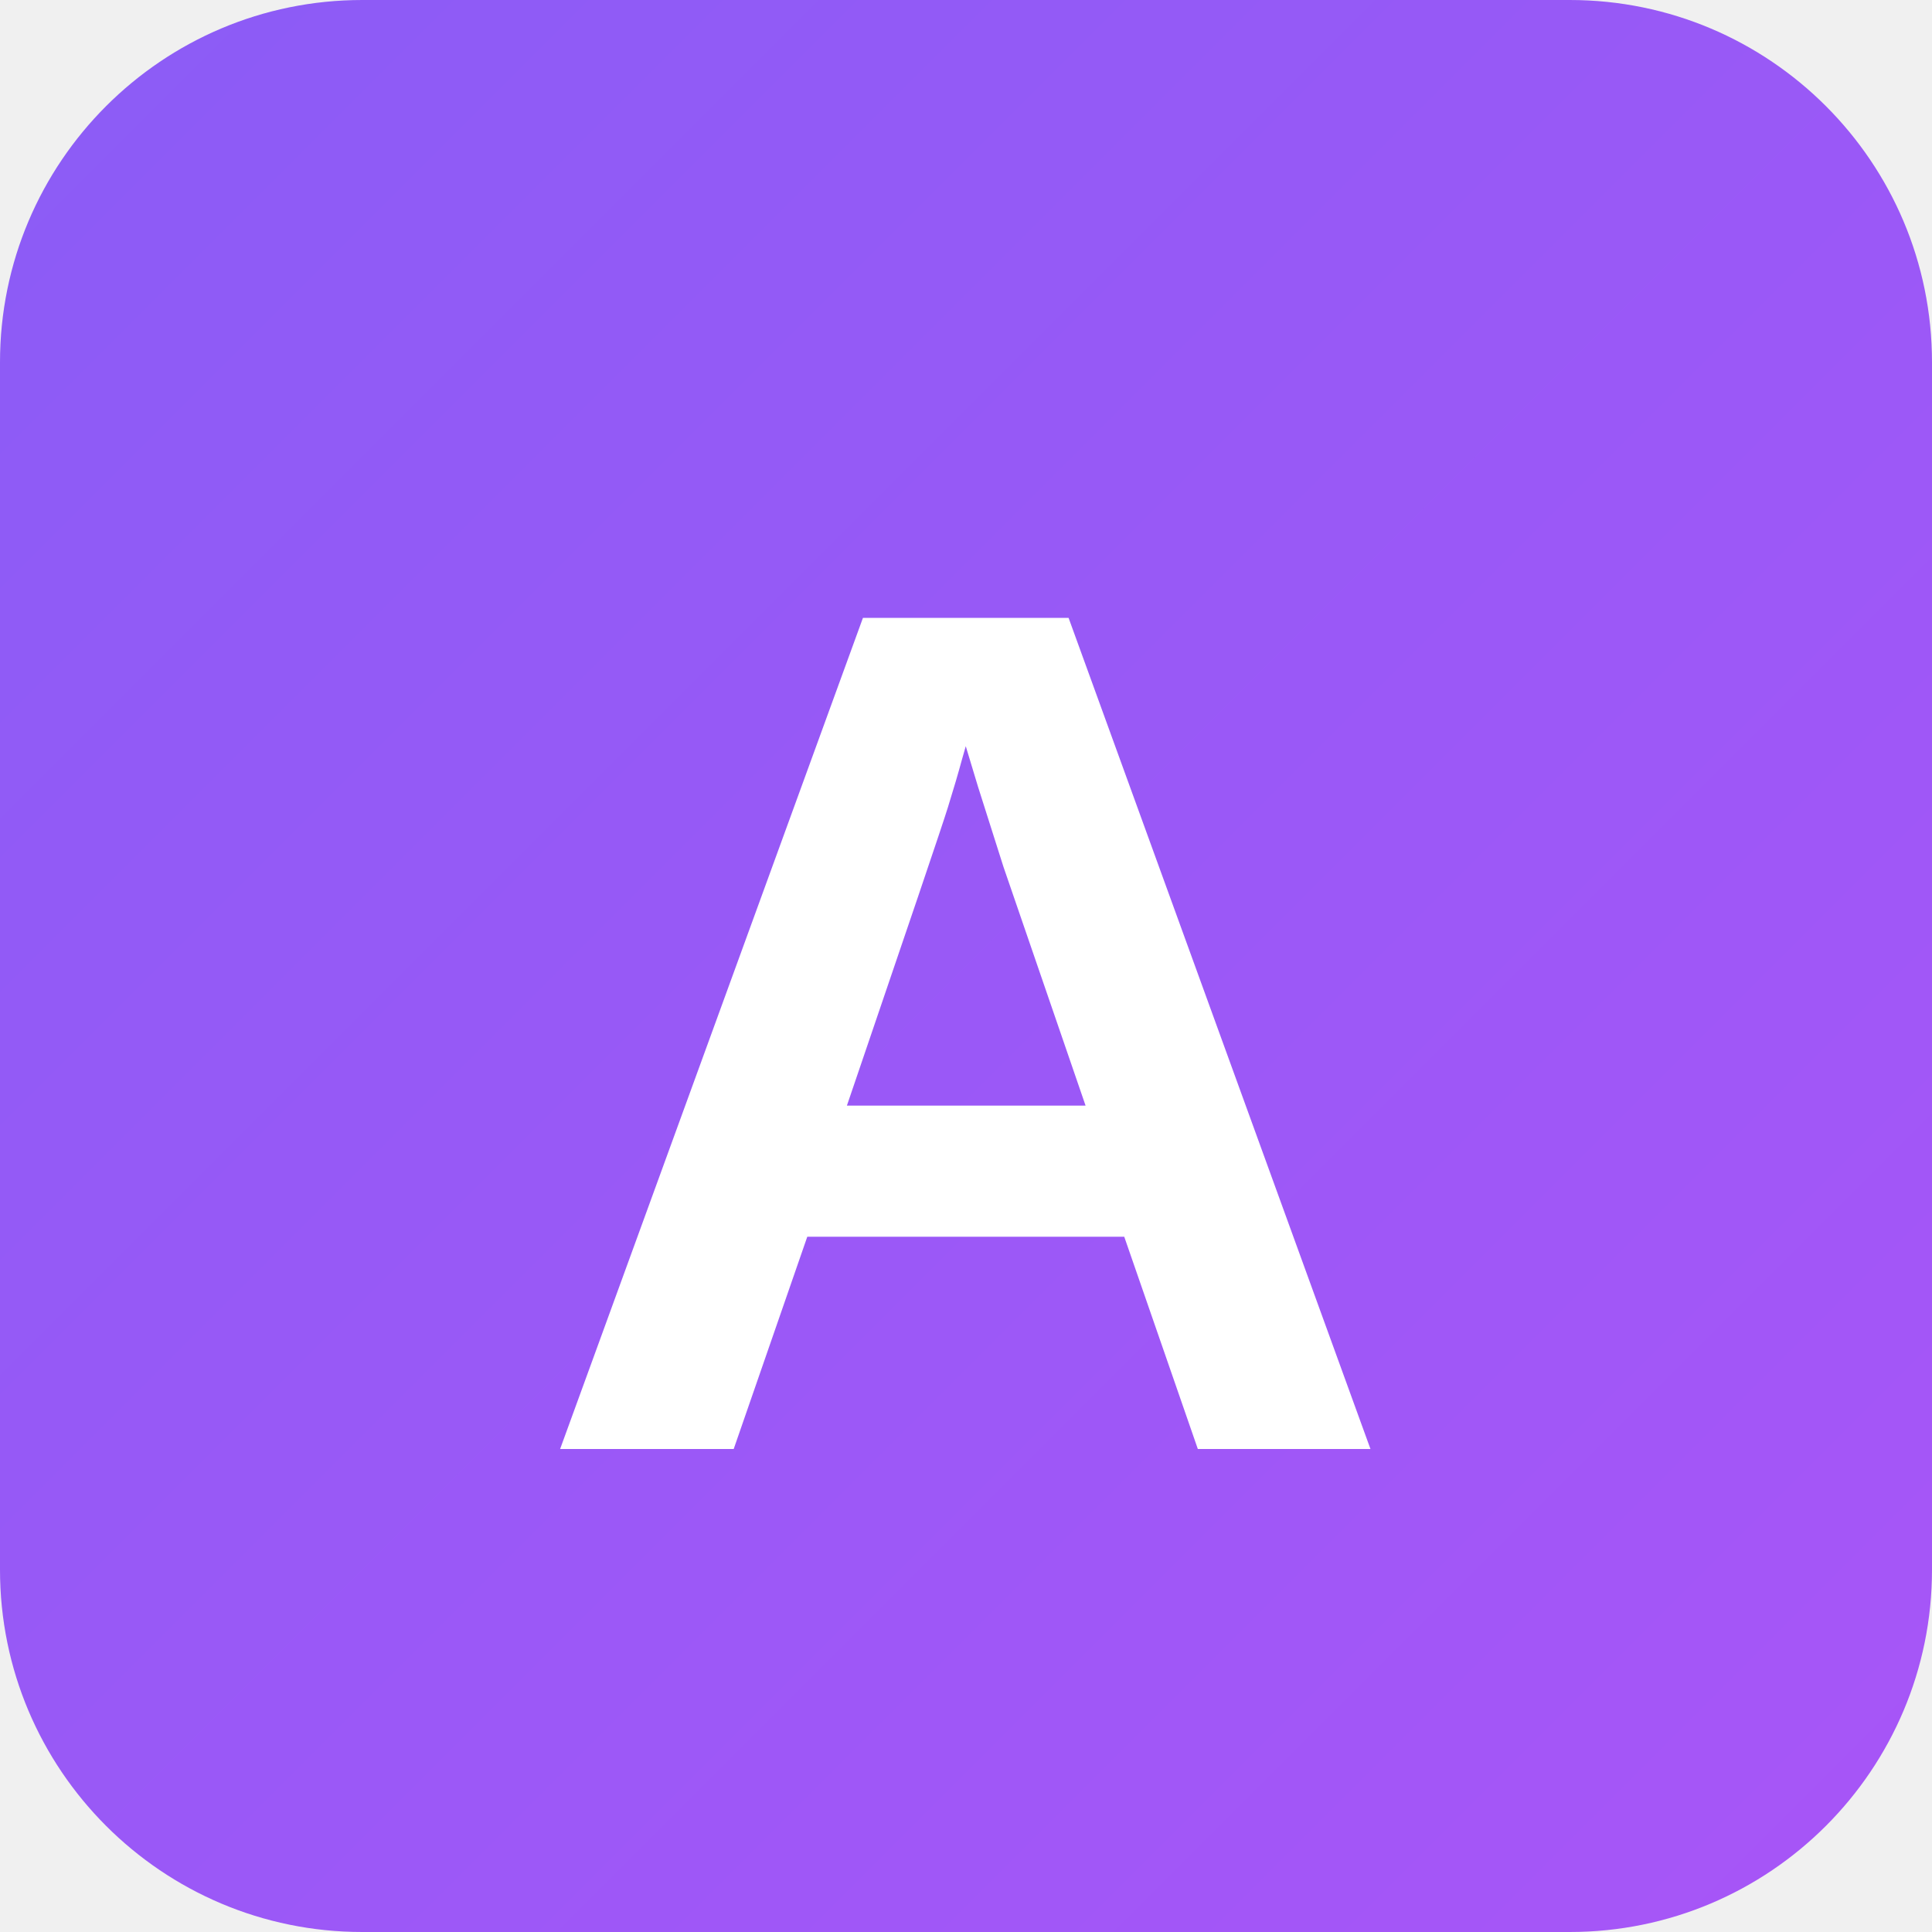
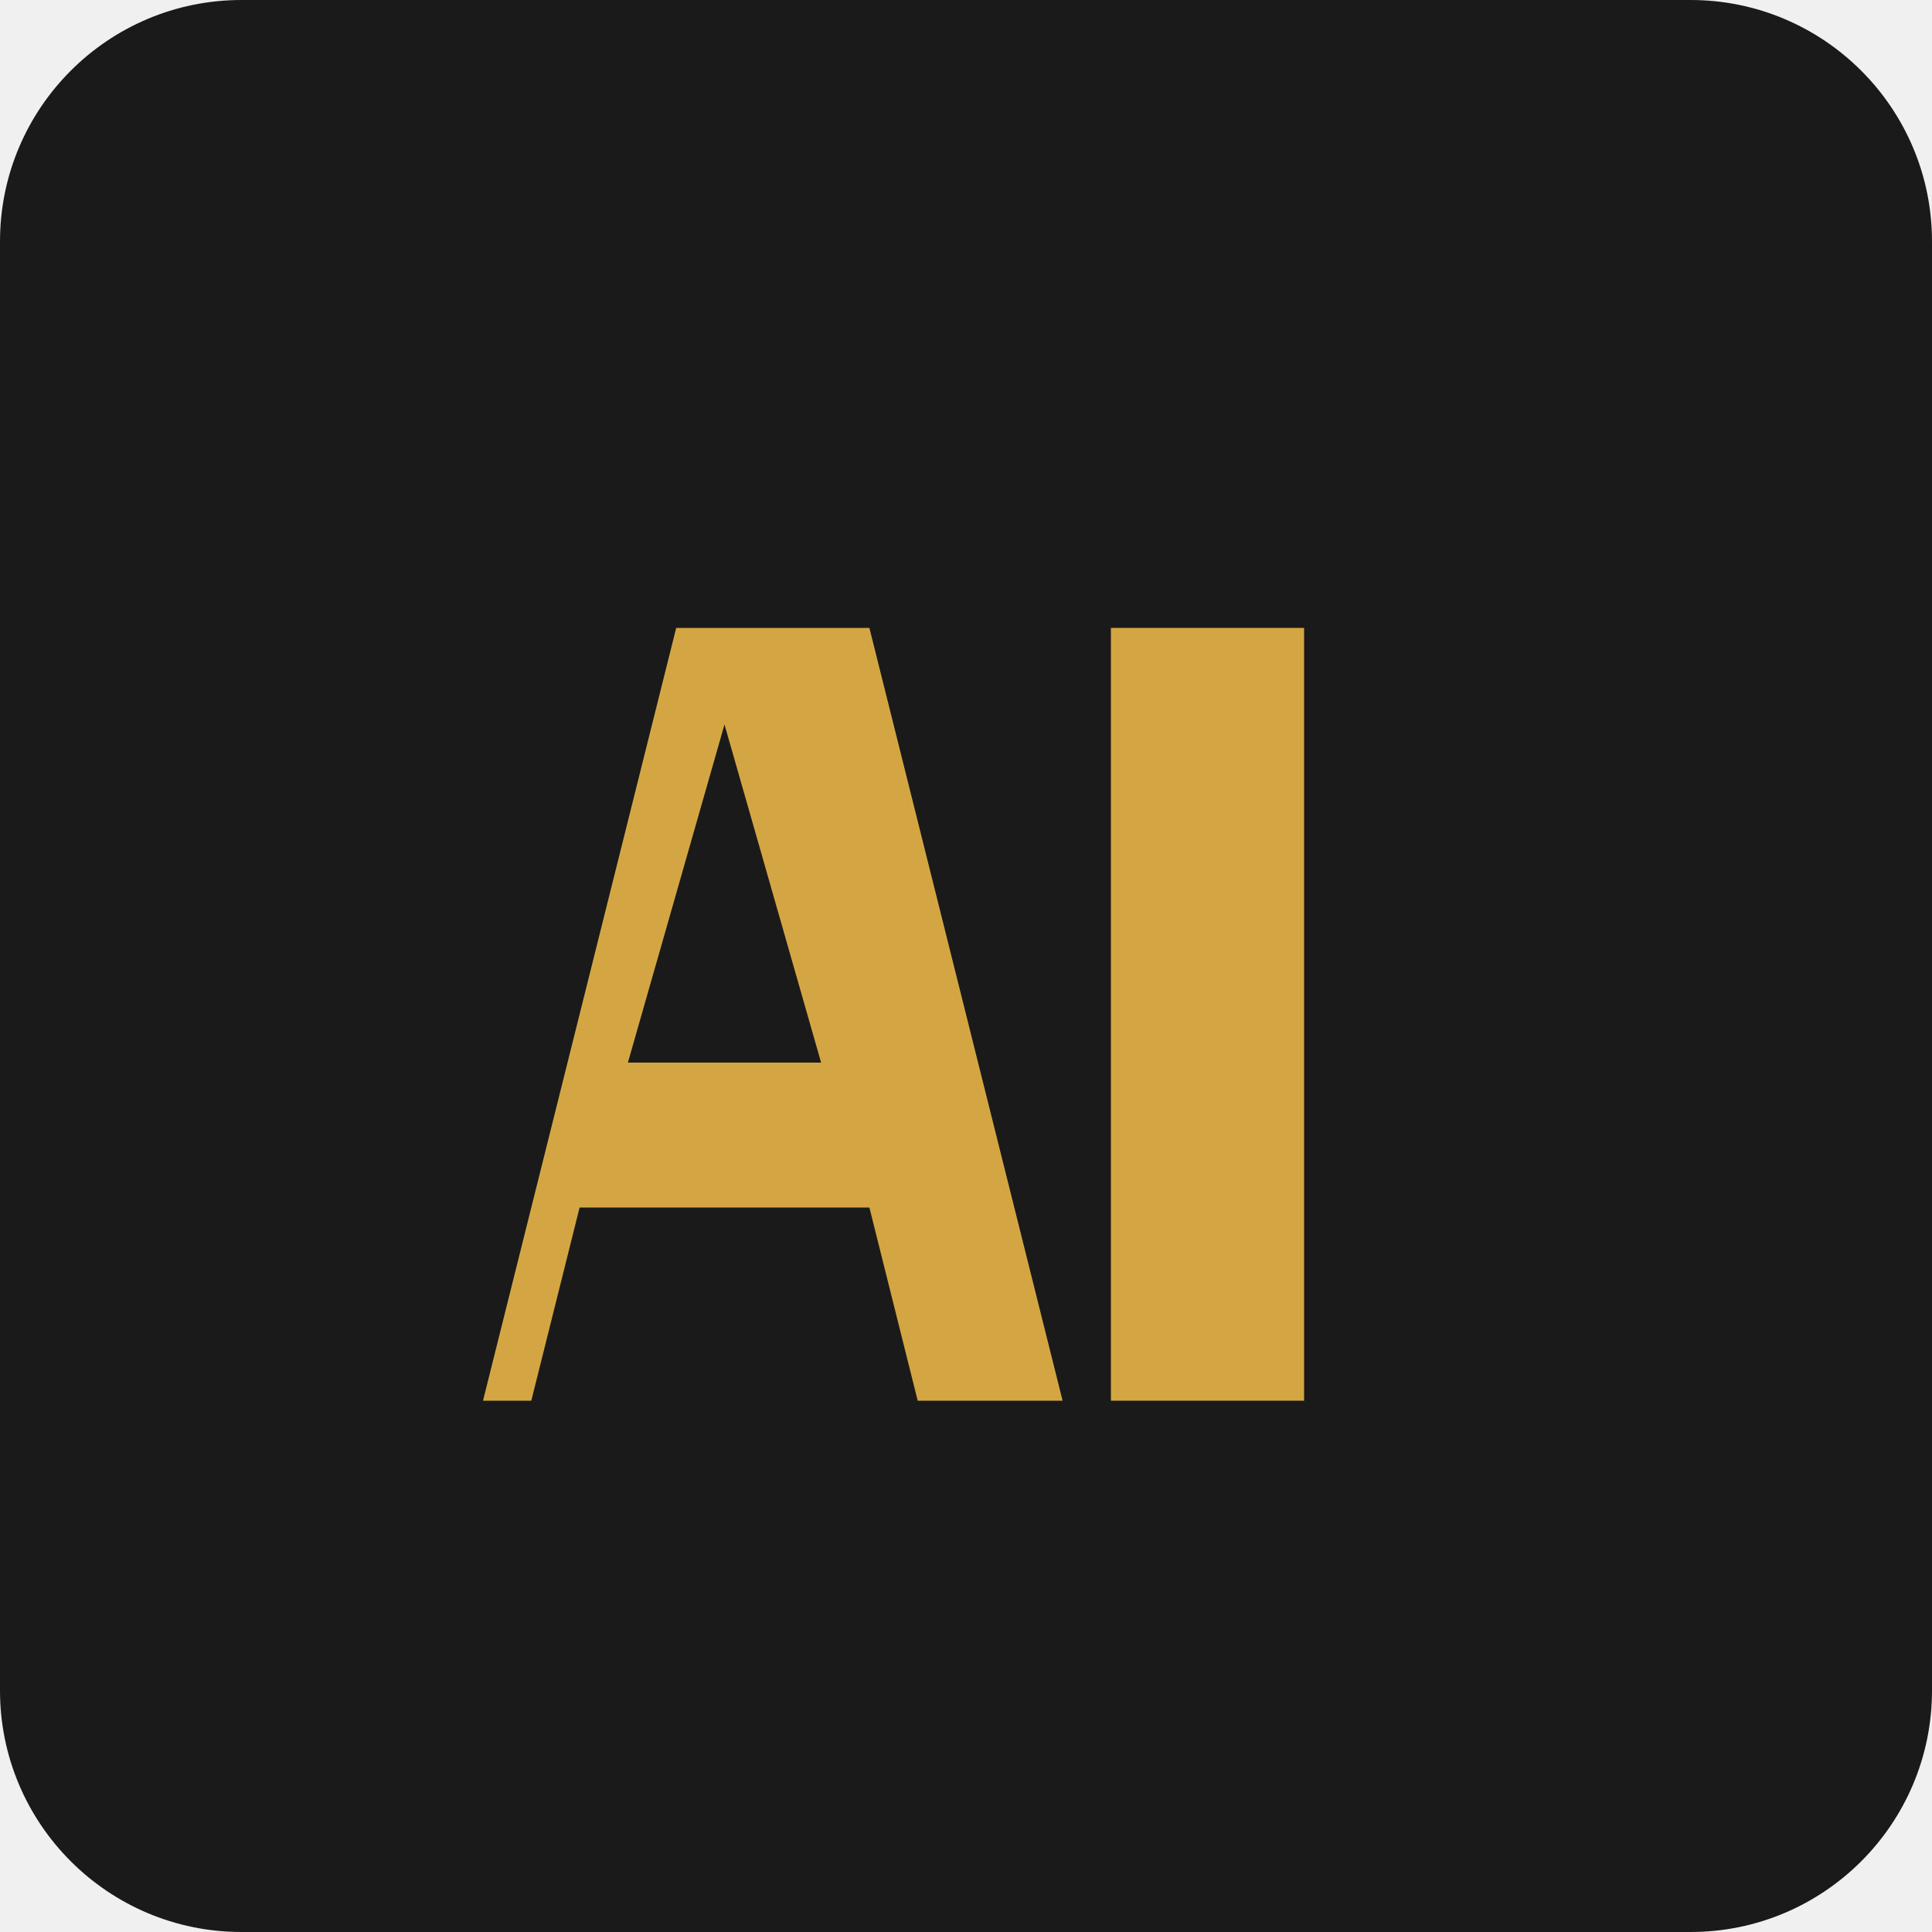
<svg xmlns="http://www.w3.org/2000/svg" viewBox="0 0 32 32">
-   <defs>
-     <linearGradient id="gradient" x1="0%" y1="0%" x2="100%" y2="100%">
-       <stop offset="0%" style="stop-color:#8b5cf6;stop-opacity:1" />
-       <stop offset="100%" style="stop-color:#a855f7;stop-opacity:1" />
-     </linearGradient>
-   </defs>
-   <rect width="32" height="32" rx="6" fill="url(#gradient)" />
-   <text x="16" y="24" font-family="Arial, sans-serif" font-size="20" font-weight="bold" fill="white" text-anchor="middle">A</text>
+   <rect width="32" height="32" rx="4" fill="#1a1a1a" />
+   <g transform="scale(0.8) translate(4, 5)">
+     <path d="M 6 24 L 10 8 L 14 8 L 18 24 L 15 24 L 14 20 L 8 20 L 7 24 Z M 9 17 L 13 17 L 11 10 Z" fill="#D4A643" />
+     <rect x="19" y="8" width="4" height="16" fill="#D4A643" />
+   </g>
</svg>
